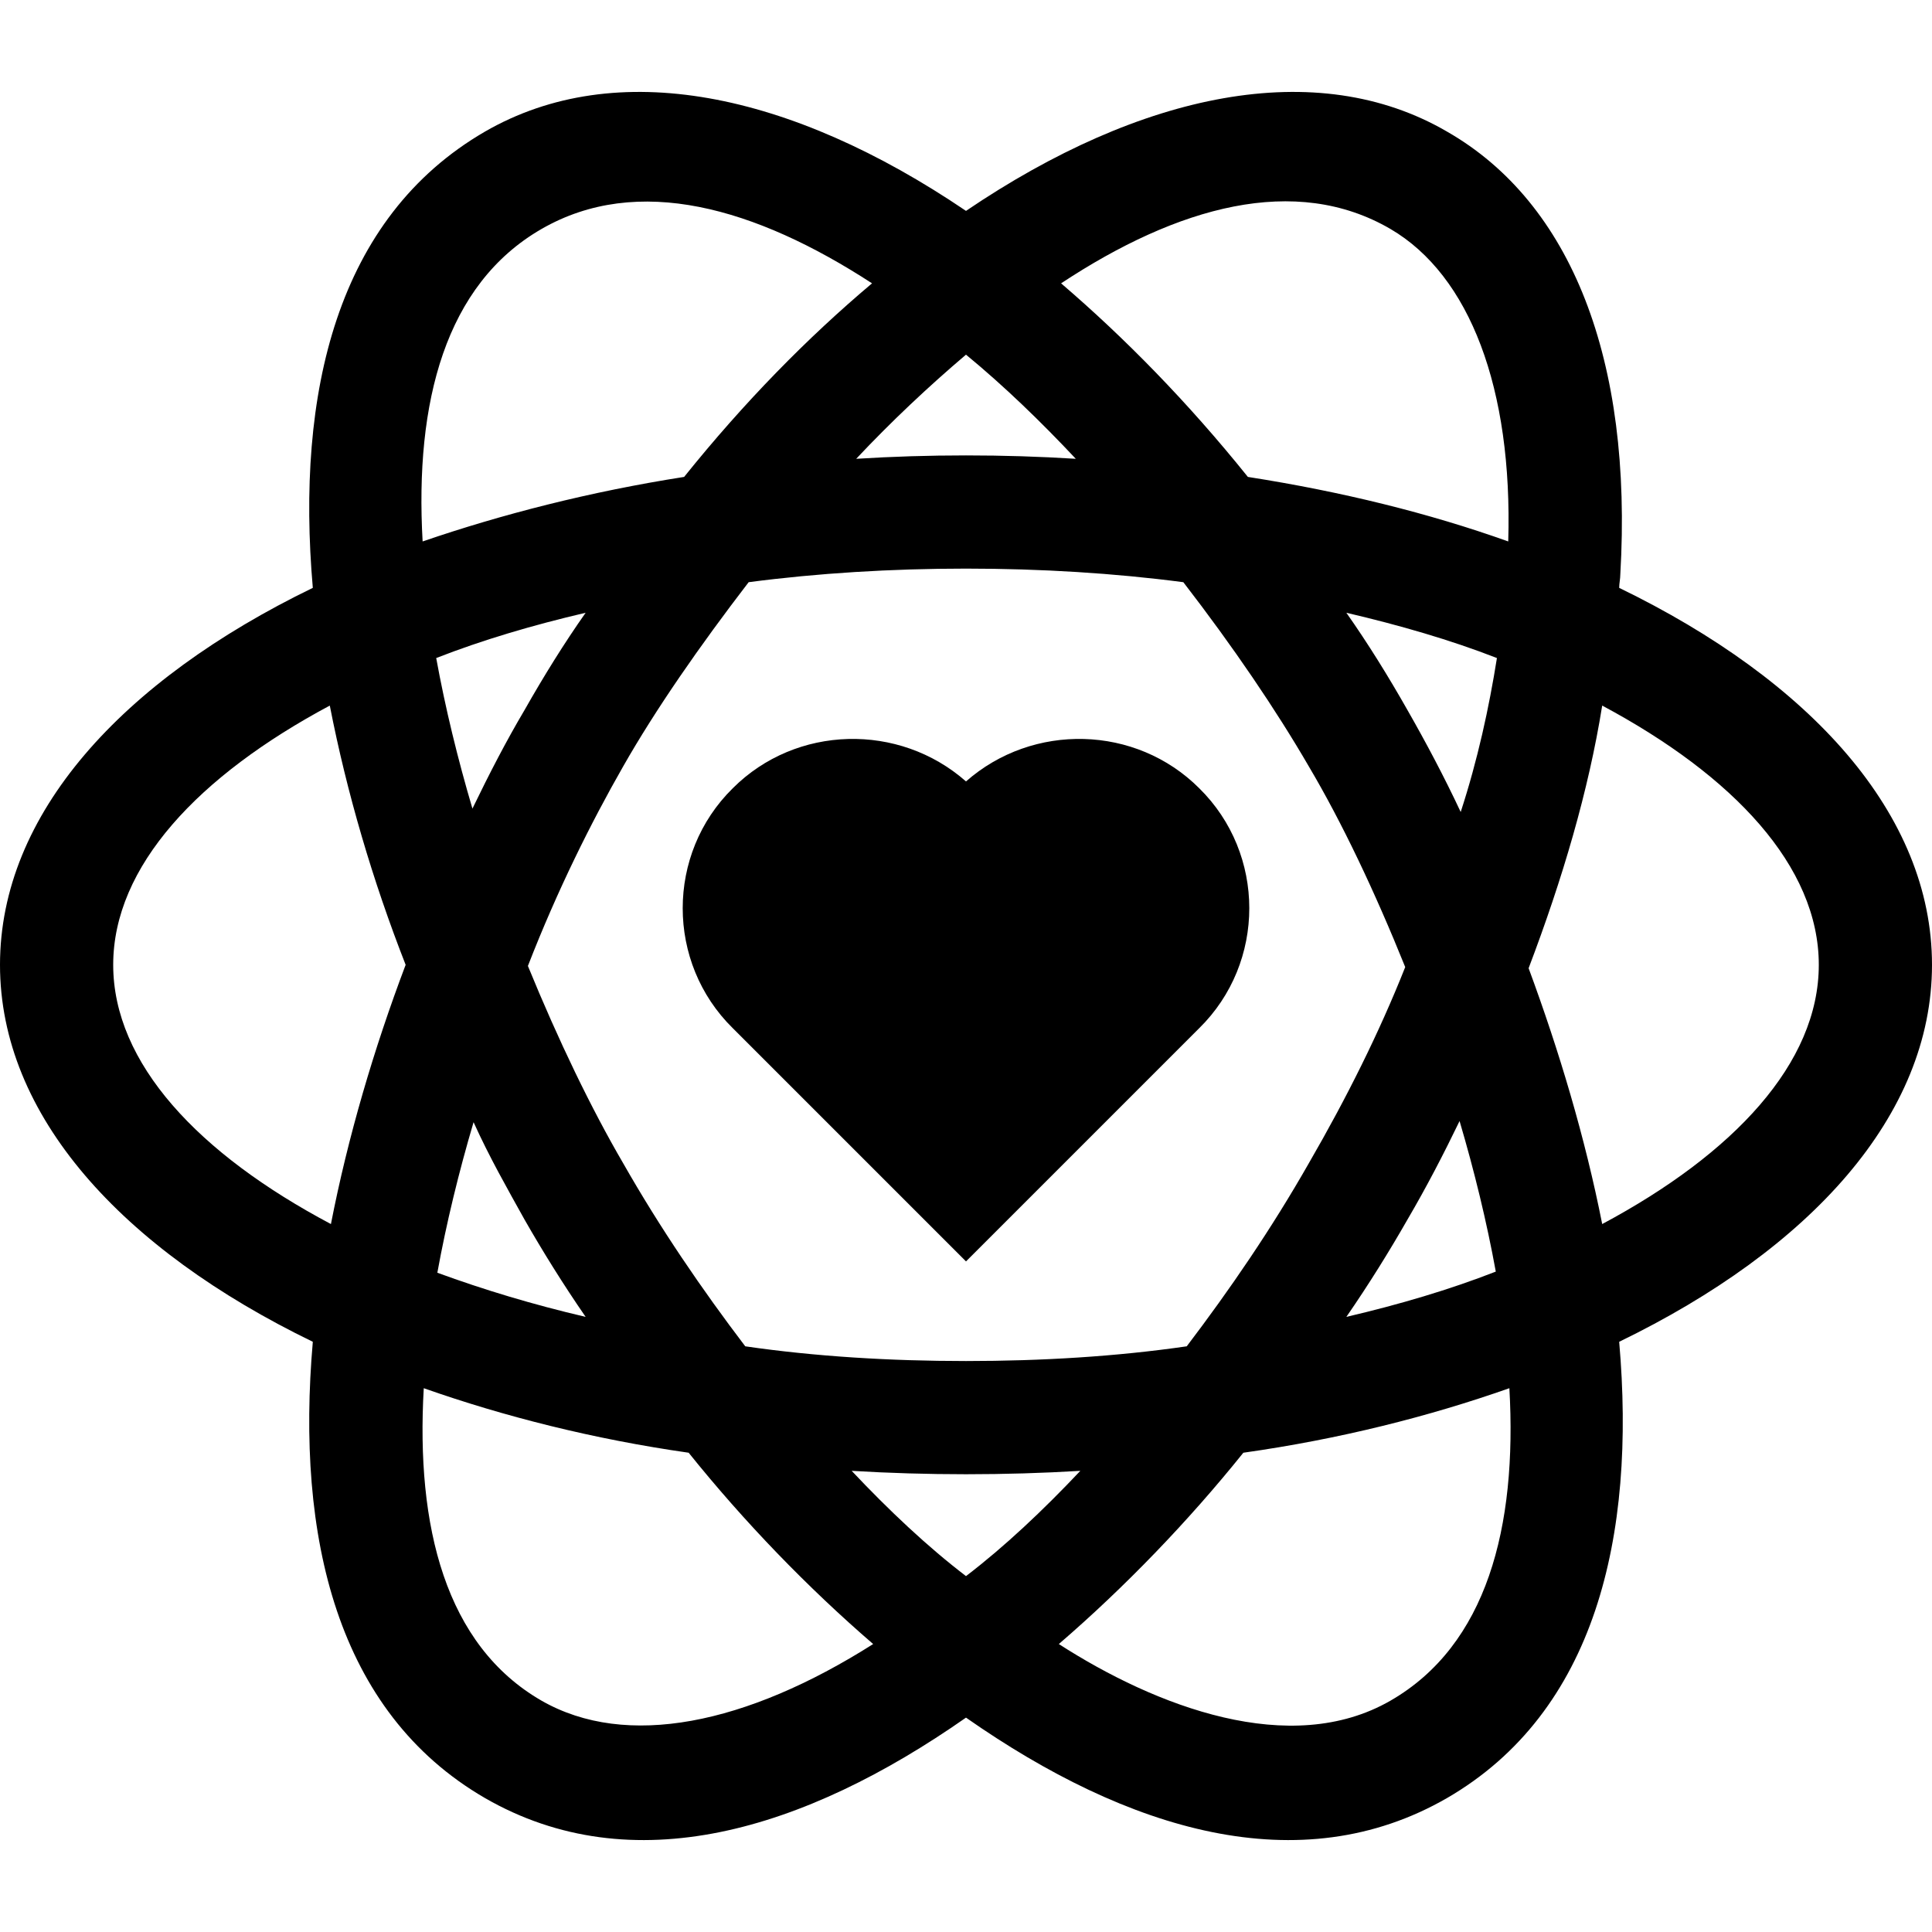
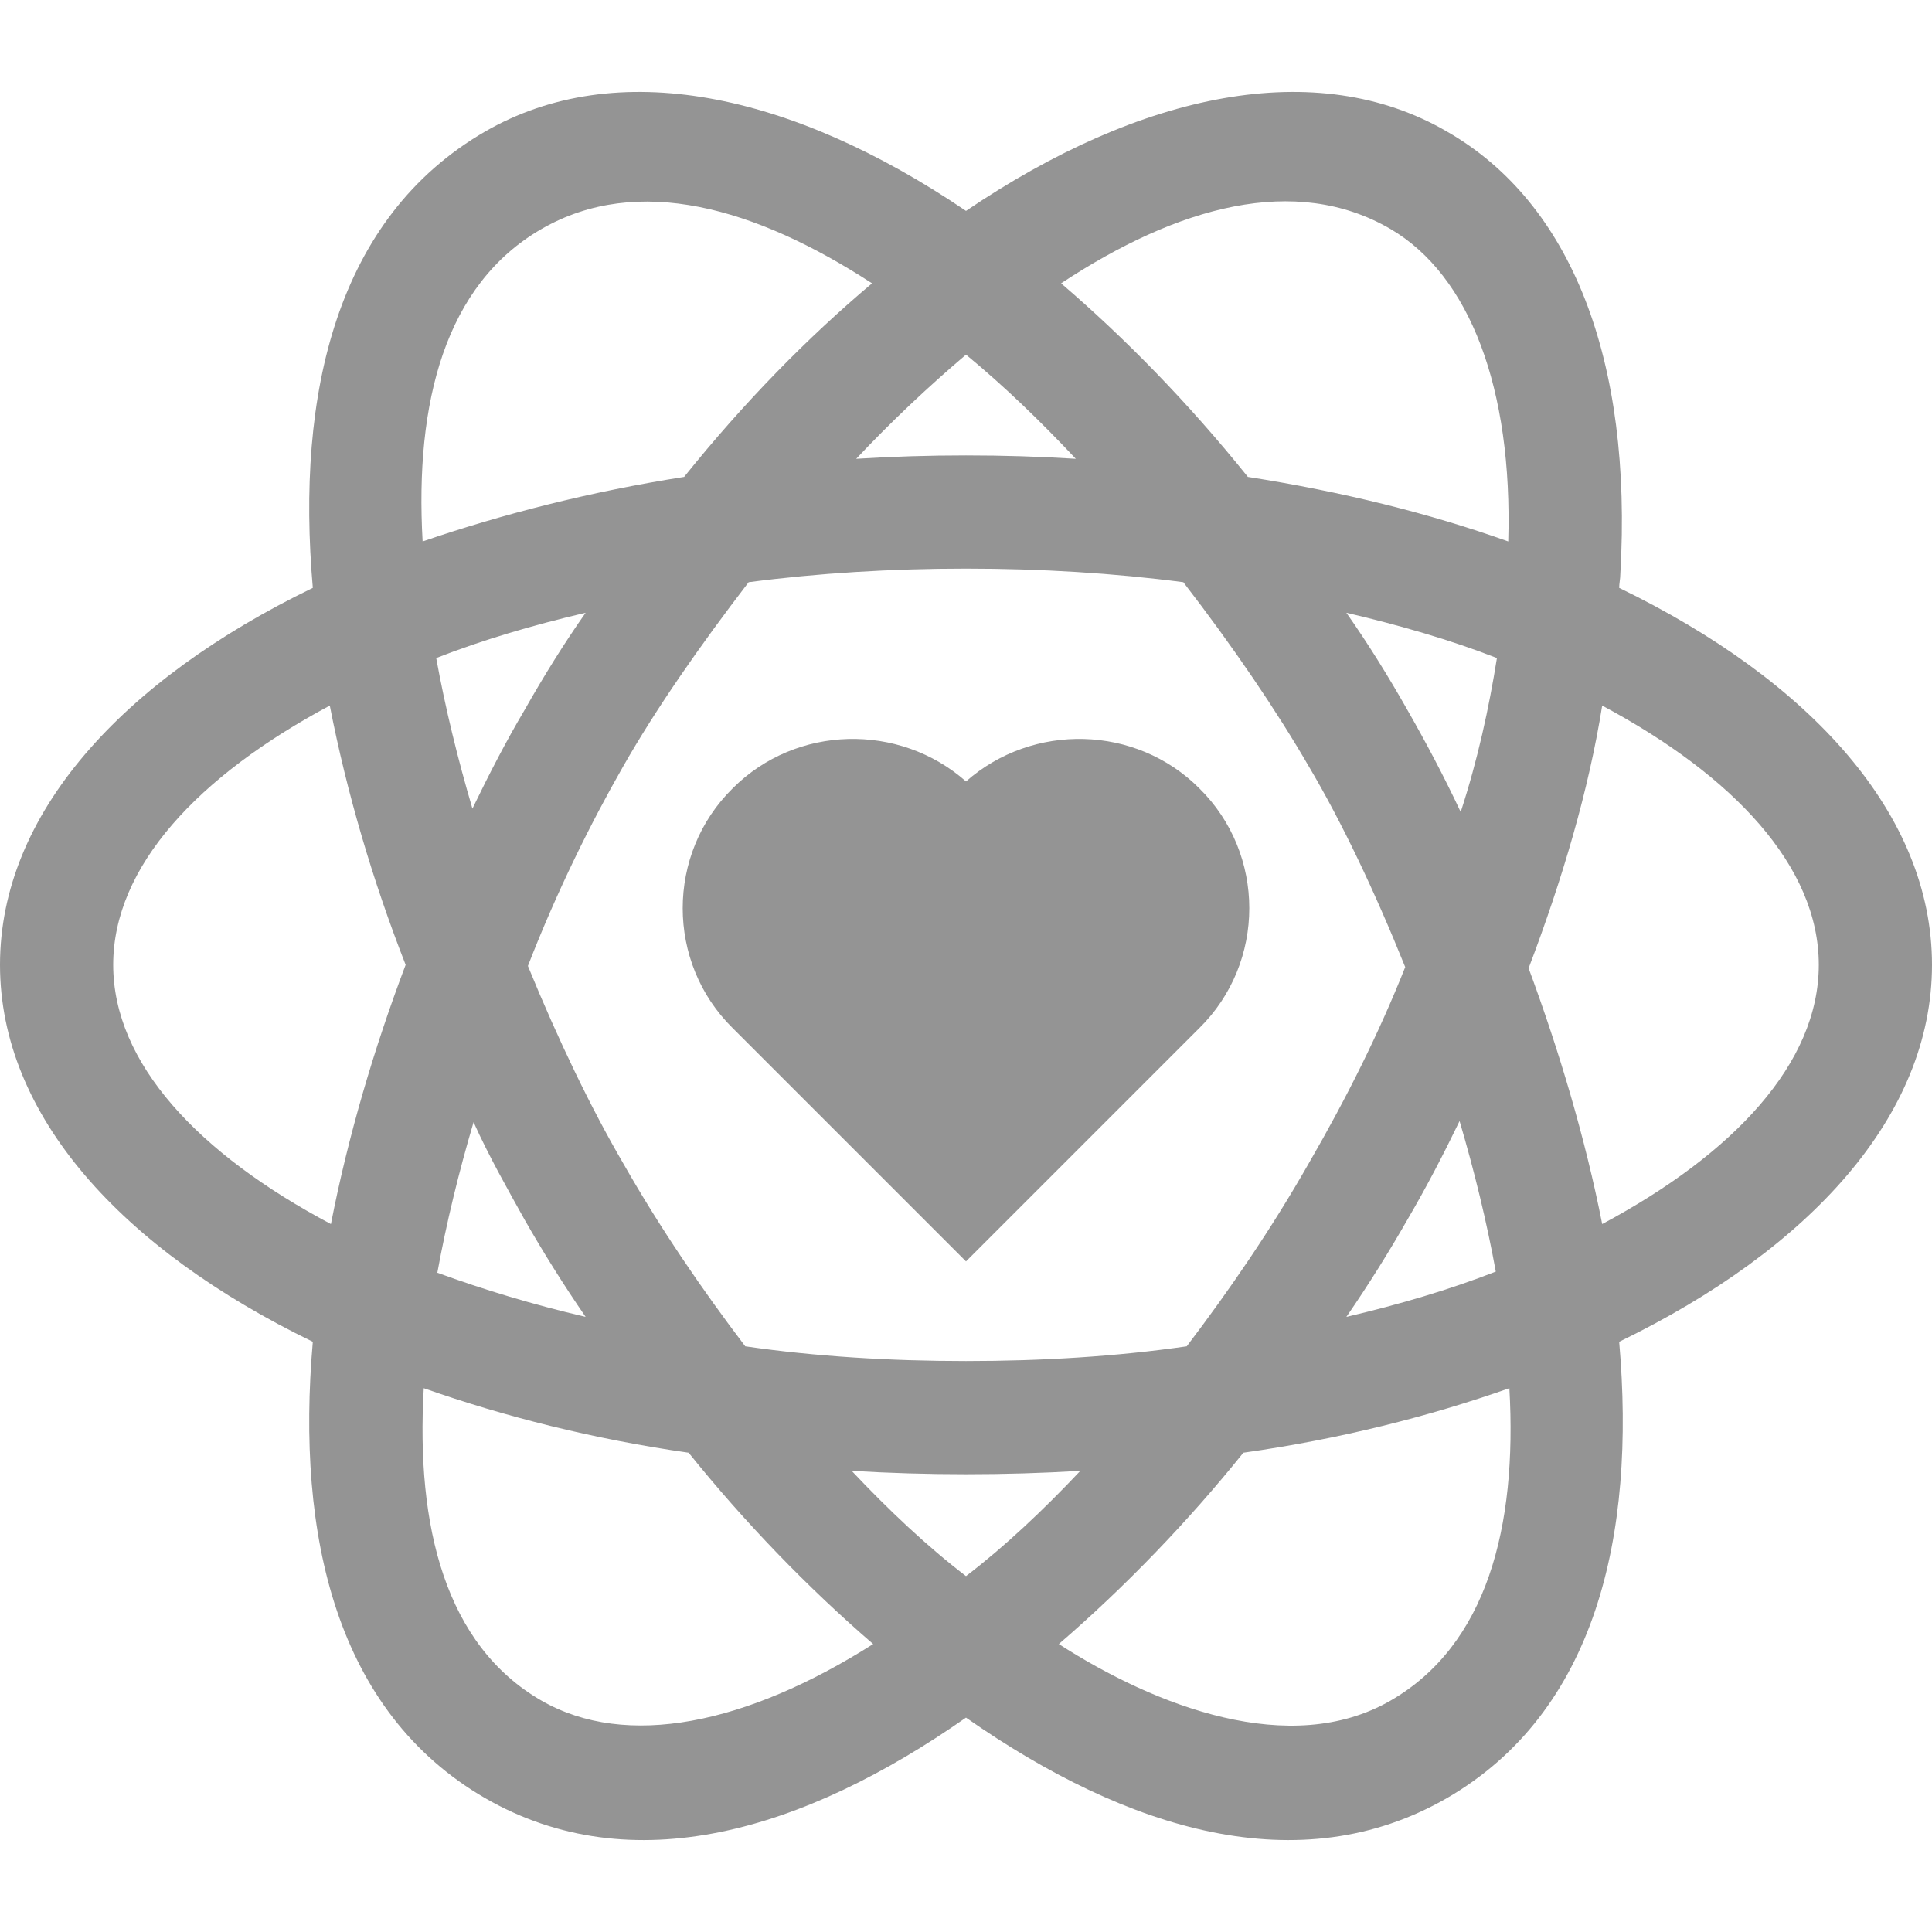
- <svg xmlns="http://www.w3.org/2000/svg" id="Capa_1" enable-background="new 0 0 512 512" height="512" viewBox="0 0 512 512" width="512">
+ <svg xmlns="http://www.w3.org/2000/svg" id="Capa_1" enable-background="new 0 0 512 512" height="130" viewBox="0 0 512 512" width="130" fill="#949494">
  <g>
    <path d="m429.101 155.788c0-1.199.3-2.401.3-3.6 3.3-56.7-12.902-98.401-45.901-117.299-34.501-20.101-81-10.501-127.5 20.999-46.5-31.5-92.701-41.1-127.5-20.999-39.3 22.798-50.099 69.3-45.601 120.899-50.7 24.6-82.899 60-82.899 99.901 0 39.899 32.199 75.3 82.899 99.899-4.499 51.601 6.301 98.101 45.601 120.901 39 22.5 84.6 8.699 127.5-21.301 42.9 30 88.5 43.801 127.5 21.301 39.3-22.8 50.099-69.3 45.601-120.901 50.7-24.598 82.899-60 82.899-99.899 0-39.901-32.199-75.301-82.899-99.901zm-60.601-95.1c21 12.299 32.401 42.299 31.199 82.8-20.999-7.5-44.099-13.2-69-17.1-15.899-19.801-32.699-36.901-49.499-51.301 30.9-20.399 62.099-29.099 87.3-14.399zm18.6 154.499c-4.501-9.6-9.3-18.6-14.099-26.999-5.101-9-10.501-17.701-16.201-25.8 14.101 3.3 27.601 7.2 39.901 11.999-2.101 13.2-5.1 27.001-9.601 40.8zm9.3 121.8c-12.299 4.801-25.499 8.701-39.6 12.001 6-8.699 11.4-17.401 16.201-25.8 5.099-8.701 9.598-17.401 13.799-26.1 3.9 13.2 7.199 26.699 9.6 39.899zm-140.4 23.701c-20.099 0-39.901-1.201-58.5-3.9-11.4-15-22.5-31.201-32.401-48.6-8.399-14.401-17.098-32.401-25.199-52.2 7.8-20.101 16.8-38.101 25.199-52.8 8.701-15.3 20.402-32.1 33.301-48.9 18.3-2.401 37.8-3.6 57.599-3.6s39.3 1.199 57.599 3.6c13.2 17.1 24.6 33.9 33.301 48.9 8.699 14.7 17.399 32.999 25.499 53.099-6.899 17.401-15.601 34.801-25.499 51.901-9.901 17.399-21 33.6-32.401 48.6-18.597 2.699-38.399 3.9-58.498 3.9zm30.3 29.099c-9.901 10.501-20.099 20.101-30.3 27.9-10.201-7.798-20.4-17.399-30.3-27.9 9.901.601 20.099.901 30.3.901s20.4-.3 30.3-.901zm-170.7-215.4c12.299-4.799 25.499-8.699 39.6-11.999-5.7 8.099-11.1 16.8-16.201 25.8-4.799 8.099-9.3 16.8-13.799 26.1-3.9-13.2-7.199-26.701-9.6-39.901zm9.901 123.001c4.199 9.3 9 17.699 13.499 25.8 4.801 8.399 10.201 17.1 16.201 25.8-14.101-3.3-27.001-7.2-39.3-11.7 2.398-13.201 5.7-26.701 9.6-39.9zm101.4-175.801c9.3-9.899 19.199-19.199 29.099-27.599 10.201 8.401 19.799 17.701 29.099 27.599-9.598-.599-19.199-.899-29.099-.899s-19.501.3-29.099.899zm-83.401-60.899c25.499-14.7 56.7-5.7 87.599 14.399-17.1 14.399-33.9 31.5-49.799 51.301-24.901 3.9-48.3 9.899-69.3 17.1-2.1-36.901 6.001-68.1 31.5-82.8zm-113.5 195c0-26.1 22.599-50.101 57.4-68.701 4.501 23.101 11.4 46.501 20.099 68.701-8.399 22.2-15.3 45.599-19.799 68.699-35.101-18.599-57.7-42.599-57.7-68.699zm113.5 195c-25.499-14.7-33.3-46.201-31.199-82.8 21.299 7.5 45 13.5 70.199 17.1 14.7 18.3 31.5 35.7 48.9 50.7-33.6 21.299-65.4 27.9-87.9 15zm225 0c-26.524 15.298-62.246 1.516-87.9-15 17.401-15 34.2-32.401 48.9-50.7 25.499-3.6 49.2-9.6 70.499-17.1 2.101 36.899-6 68.1-31.499 82.8zm56.1-126.301c-4.501-22.8-11.4-45.899-19.501-67.8 9.001-23.699 15.901-47.1 19.501-69.6 34.801 18.6 57.4 42.601 57.4 68.701s-22.599 50.1-57.4 68.699z" />
    <path d="m256 207.088c-17.701-15.601-45-15-61.8 1.8-17.701 17.399-17.701 46.199 0 63.6l61.8 61.8 61.8-61.8c17.701-17.4 17.701-46.201 0-63.6-16.8-16.8-44.099-17.4-61.8-1.8z" />
  </g>
</svg>
